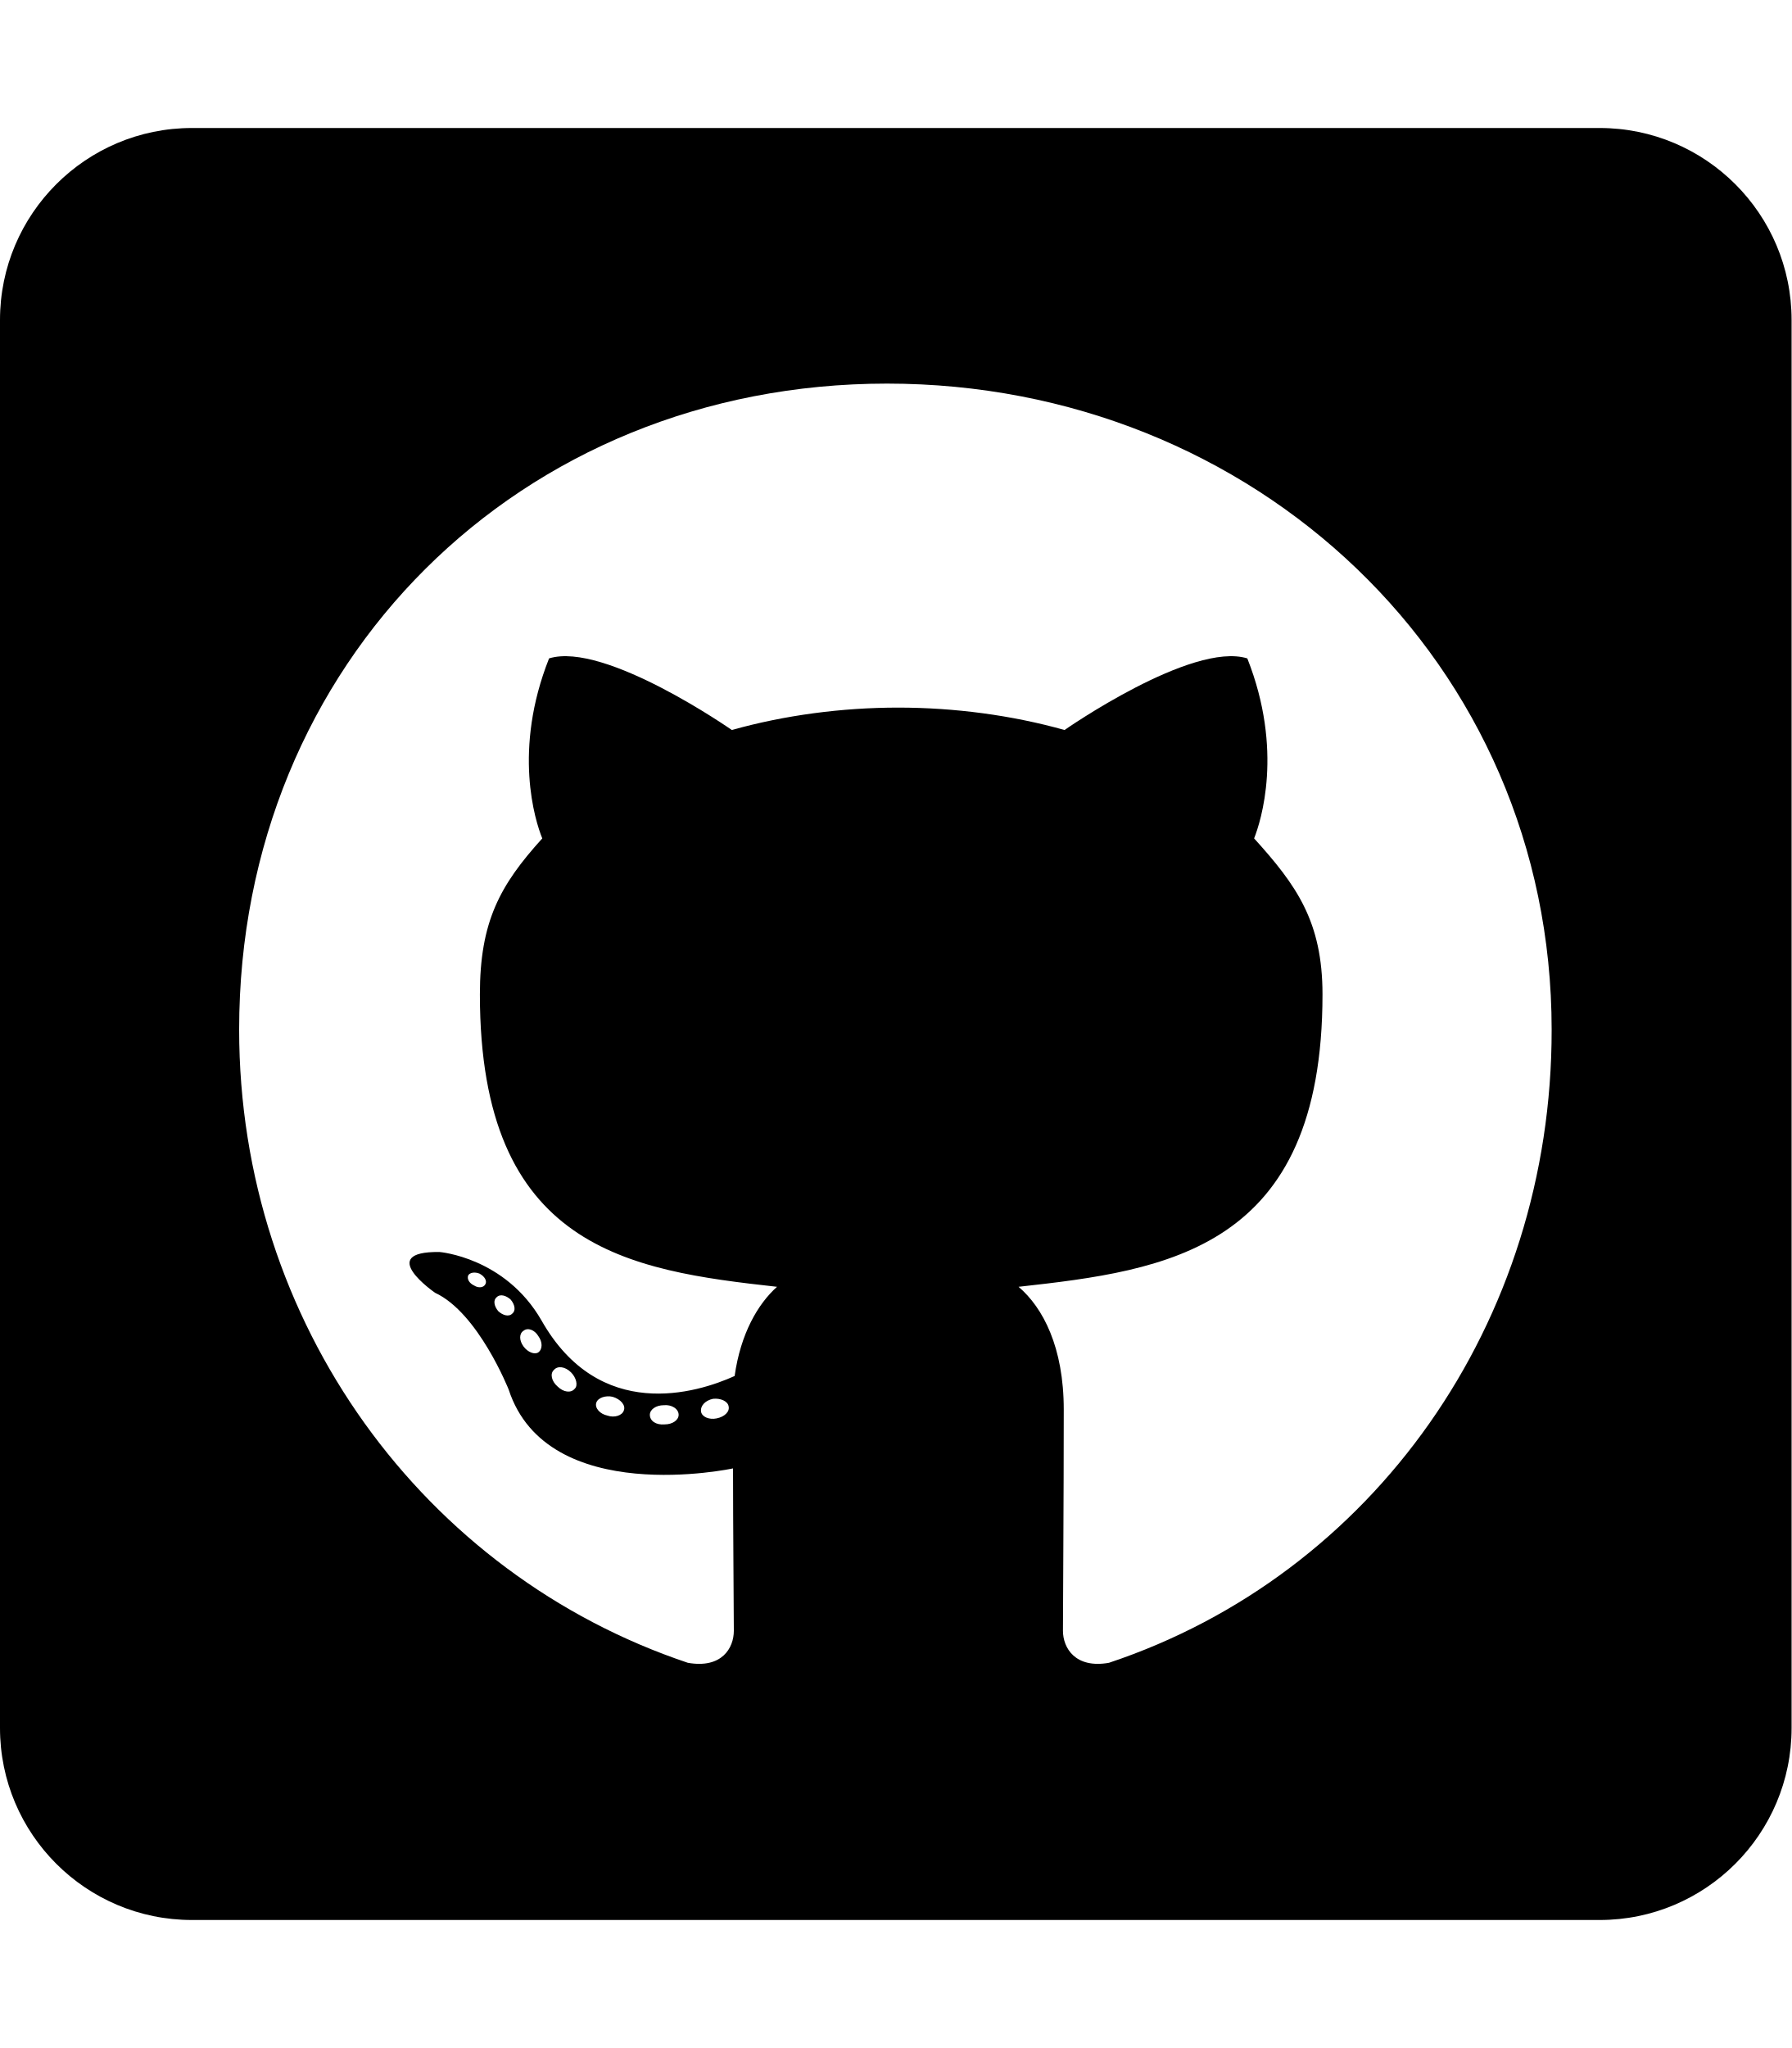
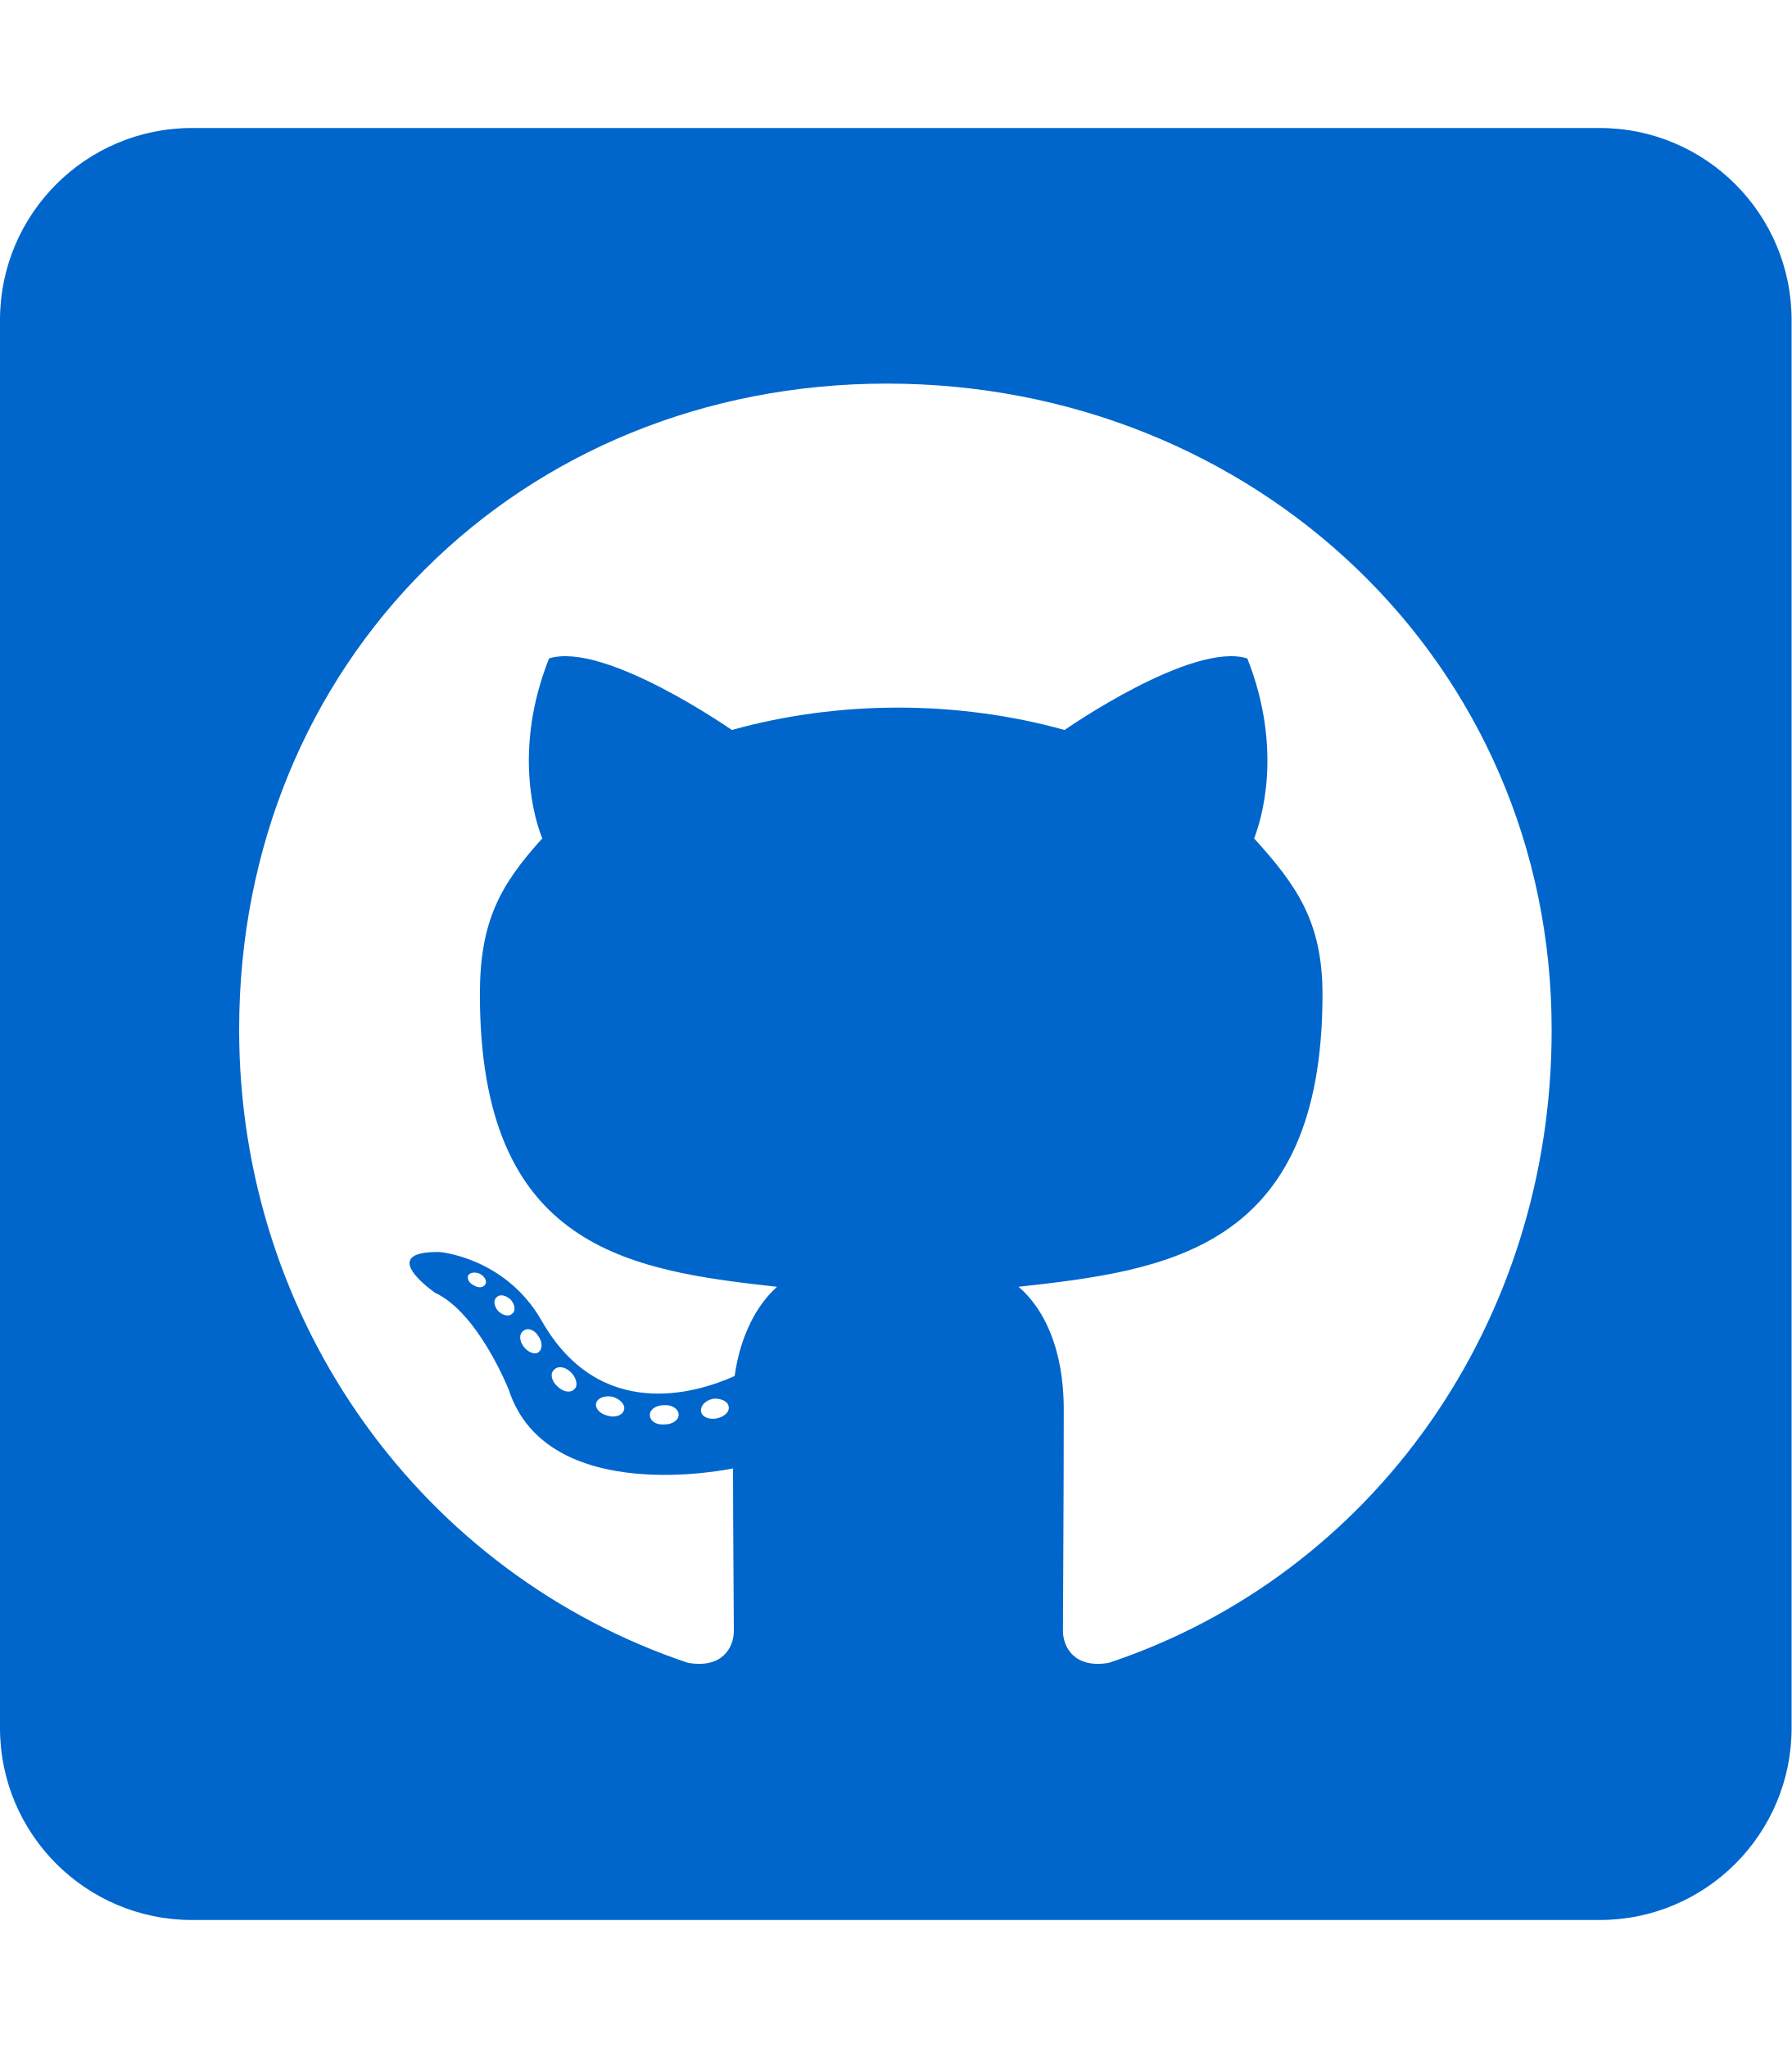
<svg xmlns="http://www.w3.org/2000/svg" viewBox="0 0 448 512">
-   <path d="M400 32H48C21.5 32 0 53.5 0 80v352c0 26.5 21.5 48 48 48h352c26.5 0 48-21.5 48-48V80c0-26.5-21.5-48-48-48zM277.3 415.7c-8.4 1.5-11.5-3.7-11.5-8 0-5.4.2-33 .2-55.3 0-15.6-5.2-25.5-11.3-30.7 37-4.1 76-9.2 76-73.1 0-18.2-6.5-27.3-17.1-39 1.7-4.3 7.4-22-1.7-45-13.9-4.3-45.7 17.9-45.7 17.9-13.2-3.7-27.5-5.6-41.6-5.6-14.1 0-28.4 1.9-41.6 5.6 0 0-31.8-22.2-45.7-17.9-9.1 22.9-3.5 40.6-1.7 45-10.6 11.7-15.6 20.8-15.6 39 0 63.6 37.3 69 74.3 73.1-4.8 4.3-9.1 11.7-10.6 22.3-9.5 4.3-33.8 11.7-48.3-13.9-9.1-15.8-25.5-17.1-25.5-17.1-16.2-.2-1.1 10.2-1.1 10.2 10.8 5 18.4 24.2 18.4 24.2 9.7 29.7 56.1 19.7 56.1 19.7 0 13.9.2 36.5.2 40.6 0 4.3-3 9.5-11.5 8-66-22.1-112.2-84.9-112.2-158.3 0-91.8 70.2-161.5 162-161.5S388 165.6 388 257.4c.1 73.4-44.7 136.3-110.7 158.3zm-98.1-61.1c-1.9.4-3.7-.4-3.9-1.7-.2-1.5 1.1-2.8 3-3.2 1.9-.2 3.7.6 3.9 1.9.3 1.3-1 2.6-3 3zm-9.5-.9c0 1.3-1.5 2.4-3.5 2.4-2.2.2-3.7-.9-3.7-2.4 0-1.3 1.5-2.4 3.5-2.4 1.9-.2 3.7.9 3.7 2.4zm-13.7-1.1c-.4 1.3-2.4 1.9-4.1 1.3-1.9-.4-3.2-1.9-2.8-3.2.4-1.3 2.4-1.9 4.1-1.5 2 .6 3.3 2.1 2.8 3.4zm-12.3-5.4c-.9 1.1-2.8.9-4.3-.6-1.5-1.3-1.9-3.2-.9-4.1.9-1.1 2.8-.9 4.3.6 1.3 1.3 1.8 3.3.9 4.1zm-9.1-9.1c-.9.6-2.6 0-3.7-1.5s-1.1-3.2 0-3.9c1.1-.9 2.8-.2 3.7 1.3 1.1 1.5 1.1 3.3 0 4.1zm-6.5-9.7c-.9.9-2.4.4-3.5-.6-1.1-1.3-1.3-2.8-.4-3.5.9-.9 2.4-.4 3.5.6 1.1 1.3 1.3 2.8.4 3.5zm-6.7-7.4c-.4.9-1.7 1.1-2.8.4-1.3-.6-1.9-1.7-1.5-2.6.4-.6 1.5-.9 2.8-.4 1.3.7 1.9 1.8 1.5 2.6z" />
+   <path fill="#0066cc" d="M400 32H48C21.5 32 0 53.5 0 80v352c0 26.5 21.5 48 48 48h352c26.5 0 48-21.5 48-48V80c0-26.5-21.5-48-48-48zM277.3 415.7c-8.4 1.5-11.5-3.7-11.5-8 0-5.4.2-33 .2-55.3 0-15.6-5.2-25.5-11.3-30.7 37-4.1 76-9.2 76-73.1 0-18.2-6.5-27.3-17.1-39 1.7-4.3 7.4-22-1.7-45-13.9-4.3-45.7 17.9-45.7 17.9-13.2-3.7-27.5-5.6-41.6-5.6-14.1 0-28.4 1.9-41.6 5.6 0 0-31.8-22.2-45.7-17.9-9.1 22.9-3.5 40.6-1.7 45-10.6 11.7-15.6 20.8-15.6 39 0 63.6 37.3 69 74.3 73.1-4.8 4.3-9.1 11.7-10.6 22.3-9.5 4.3-33.8 11.7-48.3-13.9-9.1-15.8-25.5-17.1-25.5-17.1-16.2-.2-1.1 10.2-1.1 10.2 10.8 5 18.4 24.2 18.4 24.2 9.7 29.7 56.1 19.7 56.1 19.7 0 13.9.2 36.5.2 40.6 0 4.3-3 9.5-11.5 8-66-22.1-112.2-84.9-112.2-158.3 0-91.8 70.2-161.5 162-161.5S388 165.6 388 257.4c.1 73.4-44.7 136.3-110.7 158.3zm-98.1-61.1c-1.9.4-3.7-.4-3.9-1.7-.2-1.5 1.1-2.8 3-3.2 1.9-.2 3.7.6 3.9 1.9.3 1.3-1 2.6-3 3zm-9.5-.9c0 1.3-1.5 2.4-3.5 2.4-2.2.2-3.7-.9-3.7-2.4 0-1.3 1.5-2.4 3.5-2.4 1.9-.2 3.7.9 3.7 2.4zm-13.7-1.1c-.4 1.3-2.4 1.9-4.1 1.3-1.9-.4-3.2-1.9-2.8-3.2.4-1.3 2.4-1.9 4.1-1.5 2 .6 3.3 2.1 2.8 3.4zm-12.3-5.4c-.9 1.1-2.8.9-4.3-.6-1.5-1.3-1.9-3.2-.9-4.1.9-1.1 2.8-.9 4.3.6 1.3 1.3 1.8 3.3.9 4.1zm-9.1-9.1c-.9.6-2.6 0-3.7-1.5s-1.1-3.2 0-3.9c1.1-.9 2.8-.2 3.7 1.3 1.1 1.5 1.1 3.3 0 4.1zm-6.5-9.7c-.9.9-2.4.4-3.5-.6-1.1-1.3-1.3-2.8-.4-3.5.9-.9 2.4-.4 3.5.6 1.1 1.3 1.3 2.8.4 3.5zm-6.7-7.4c-.4.9-1.7 1.1-2.8.4-1.3-.6-1.9-1.7-1.5-2.6.4-.6 1.5-.9 2.8-.4 1.3.7 1.9 1.8 1.5 2.6z" />
</svg>
